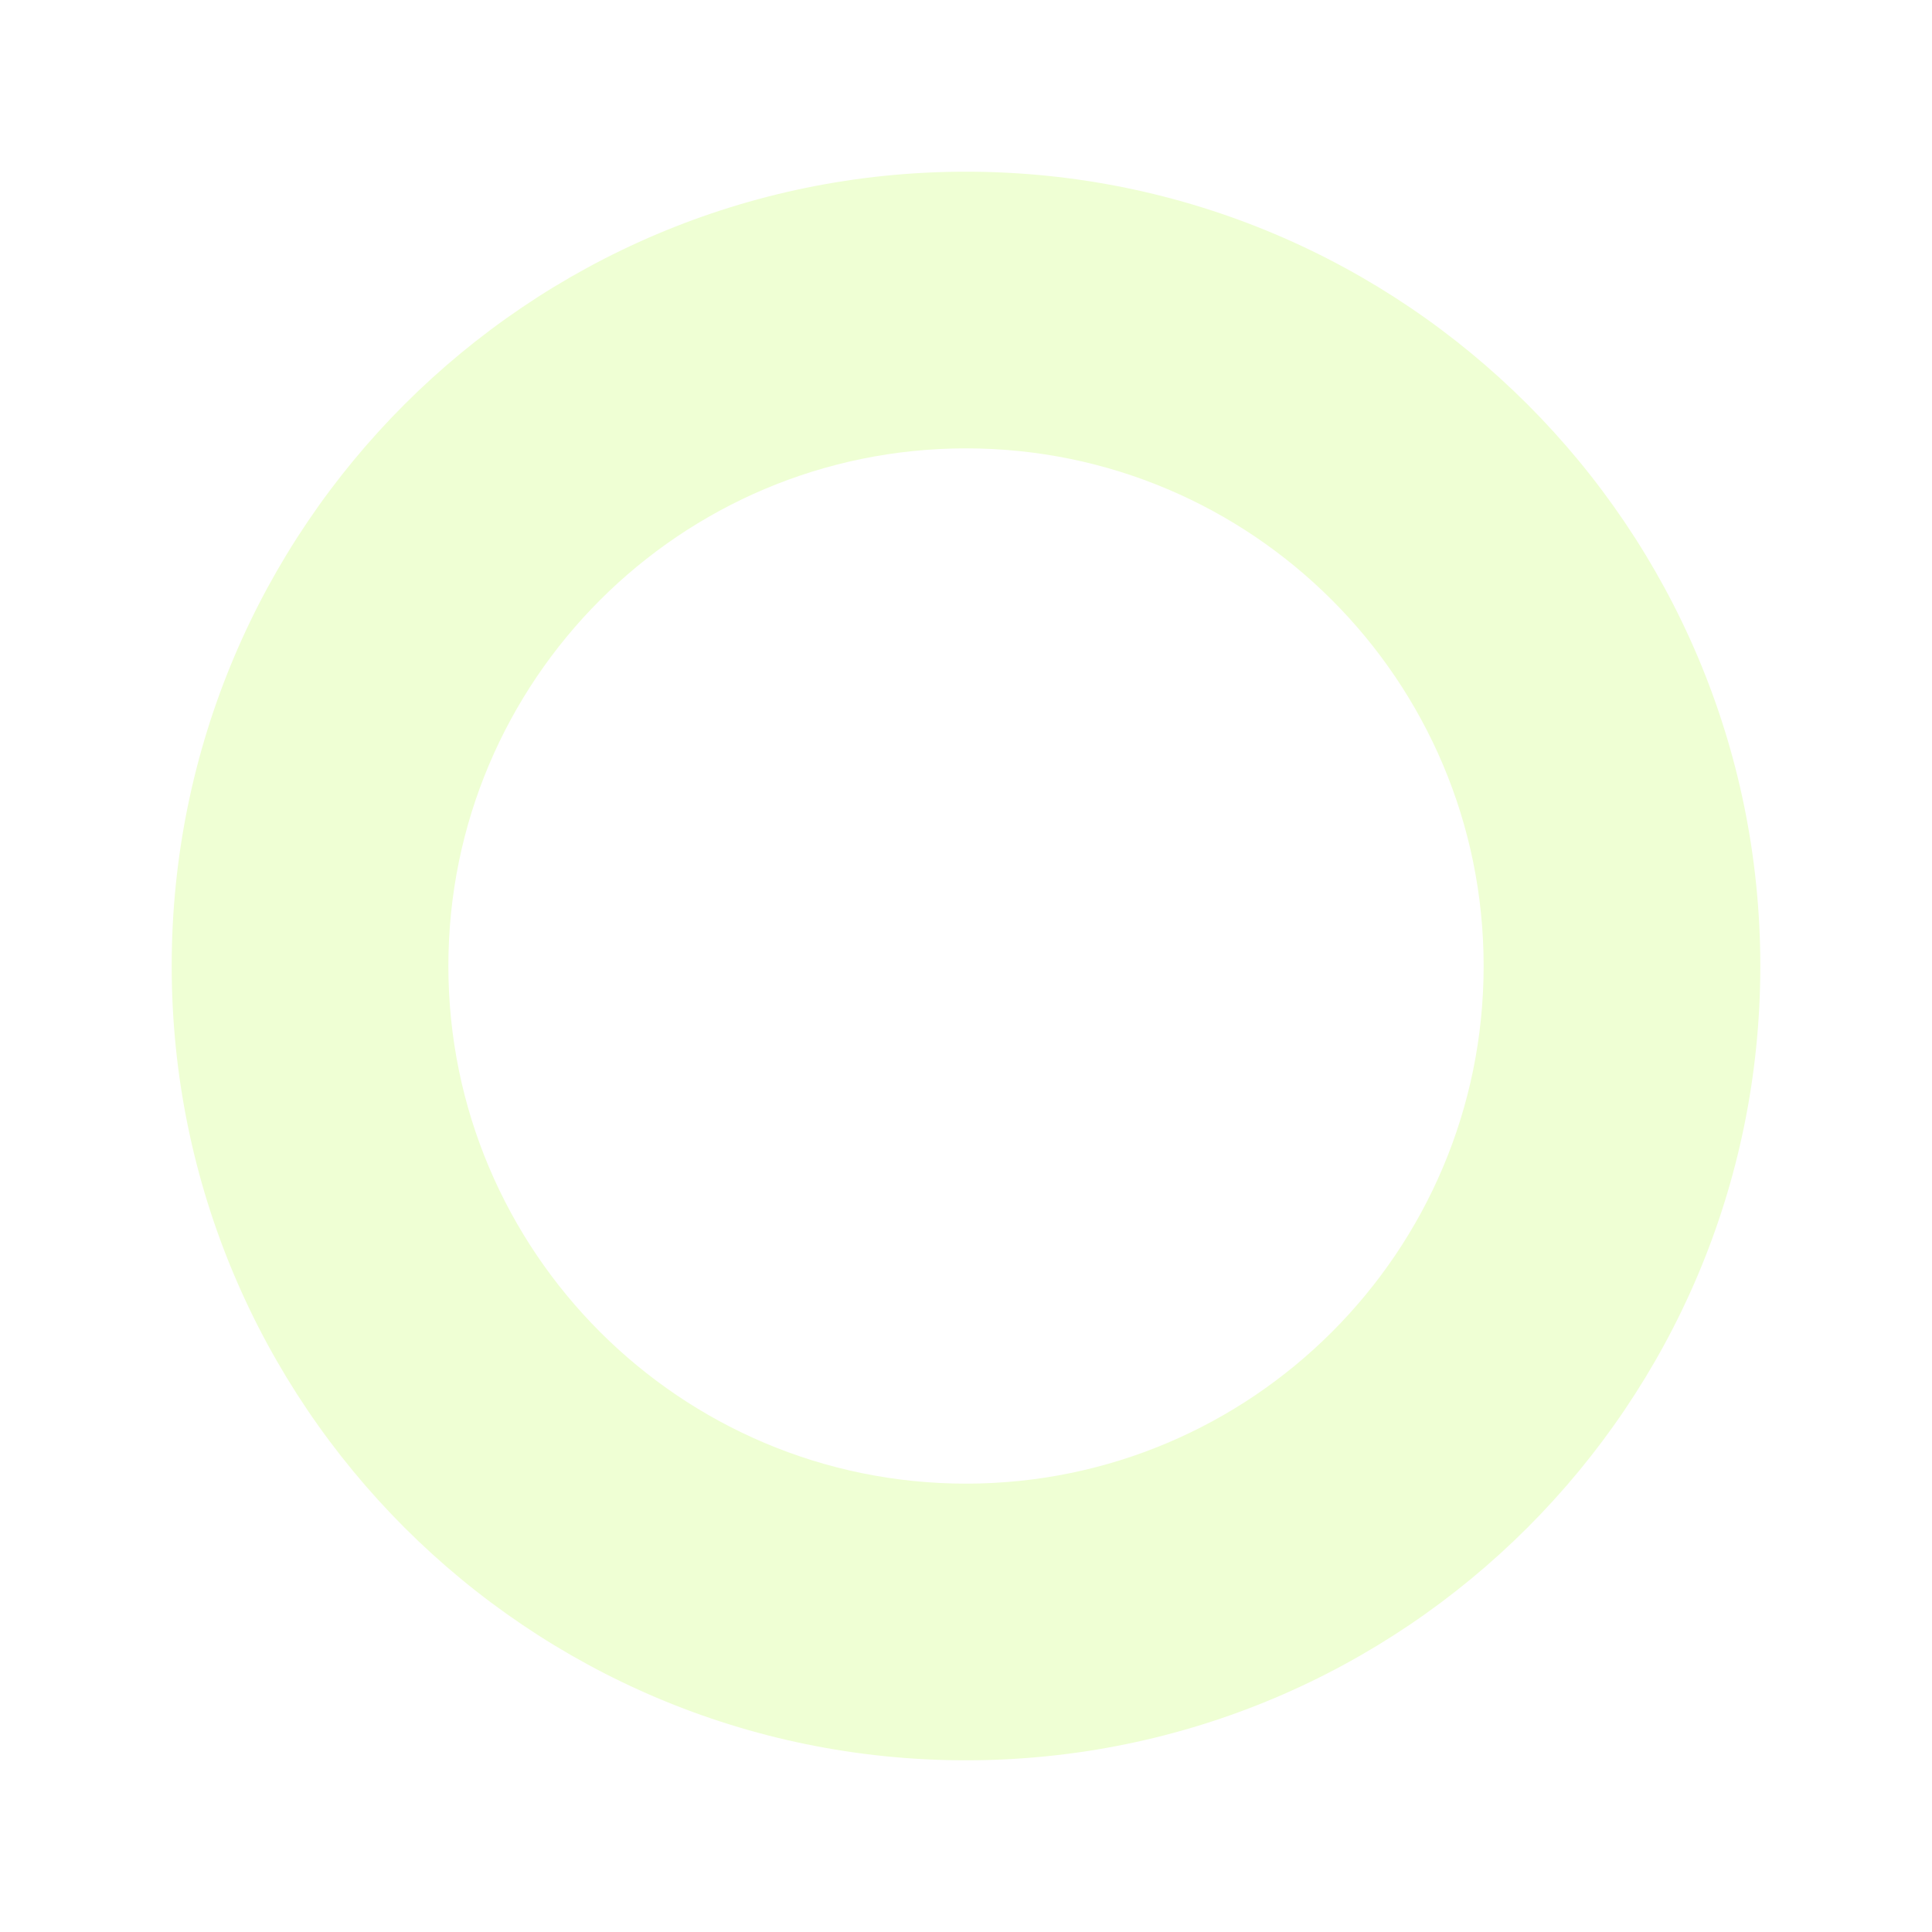
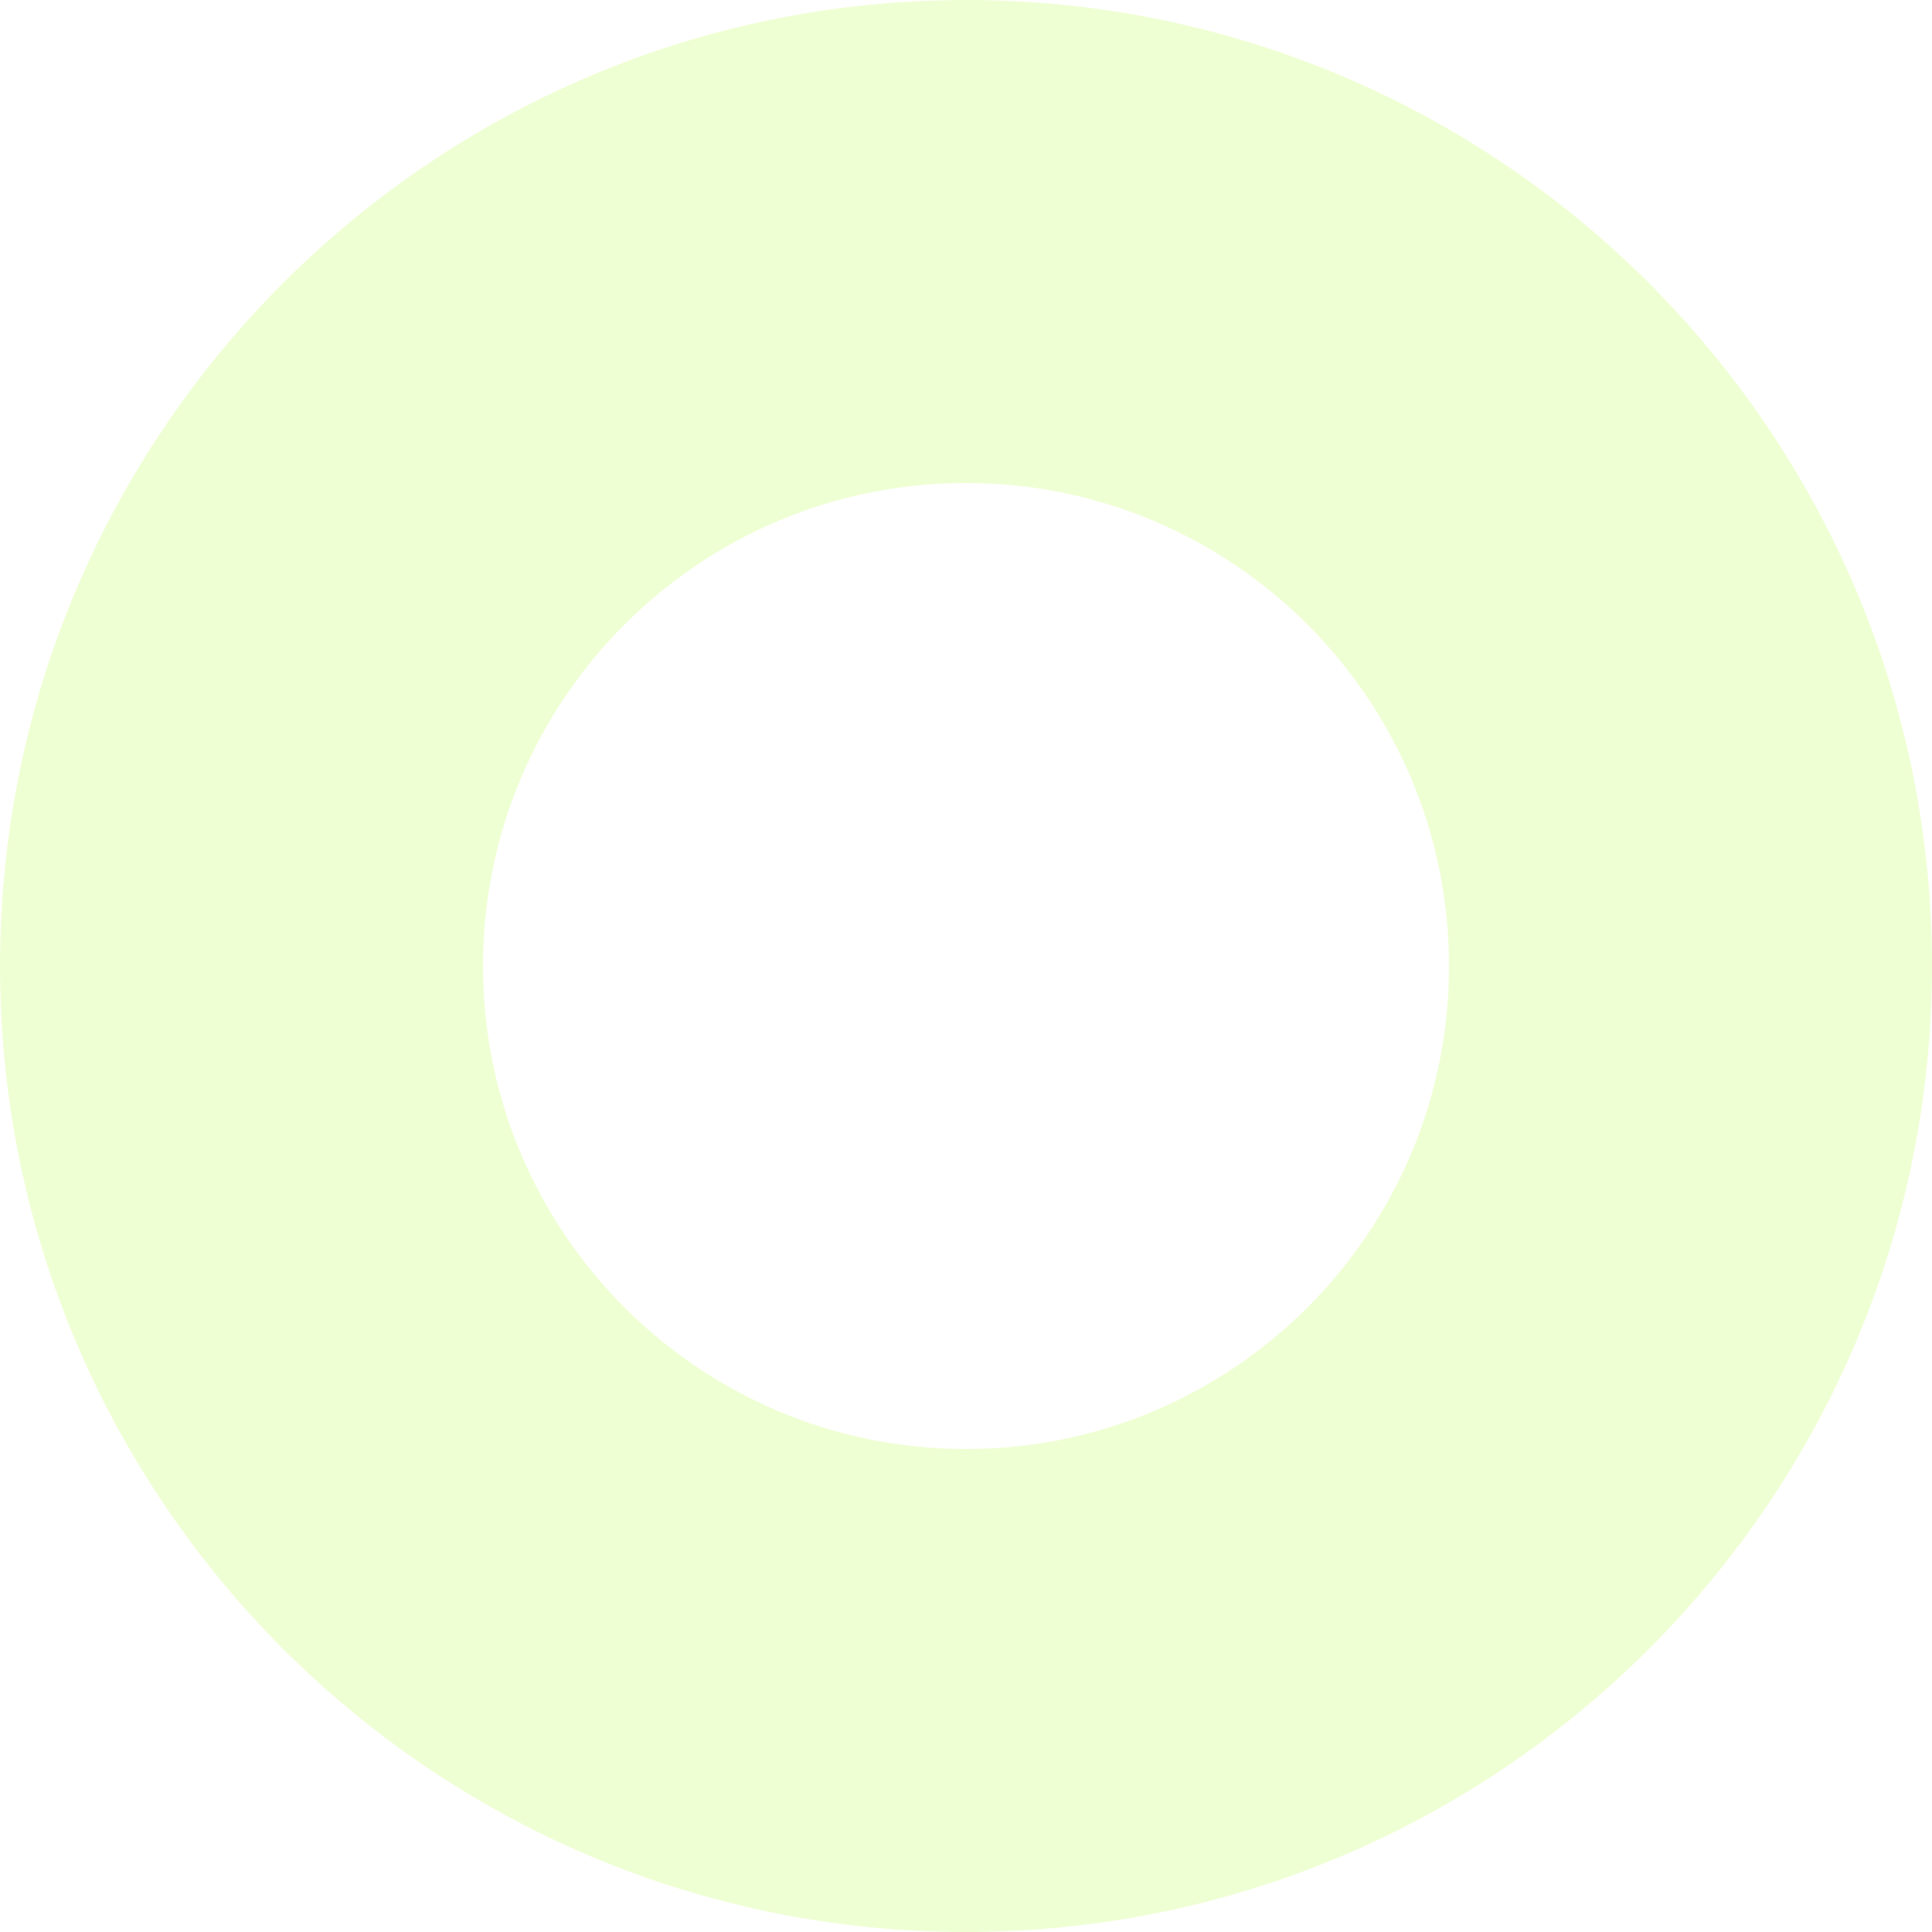
<svg xmlns="http://www.w3.org/2000/svg" width="100%" height="100%" viewBox="0 0 3000 3000" version="1.1" xml:space="preserve" style="fill-rule:evenodd;clip-rule:evenodd;stroke-linejoin:round;stroke-miterlimit:2;">
-   <path d="M1500,266.602c680.731,0 1233.398,552.667 1233.398,1233.398c0,680.731 -552.667,1233.398 -1233.398,1233.398c-680.731,0 -1233.398,-552.667 -1233.398,-1233.398c0,-680.731 552.667,-1233.398 1233.398,-1233.398Zm0,429.617c443.619,0 803.782,360.162 803.782,803.782c0,443.619 -360.162,803.782 -803.782,803.782c-443.619,0 -803.782,-360.162 -803.782,-803.782c0,-443.619 360.162,-803.782 803.782,-803.782Z" style="fill:#efffd4;" />
+   <path d="M1500,0c827.873,0 1500,672.127 1500,1500c0,827.873 -672.127,1500 -1500,1500c-827.873,0 -1500,-672.127 -1500,-1500c0,-827.873 672.127,-1500 1500,-1500Zm0,750c413.936,0 750,336.064 750,750c0,413.936 -336.064,750 -750,750c-413.936,0 -750,-336.064 -750,-750c0,-413.936 336.064,-750 750,-750Z" style="fill:#efffd4;" />
</svg>
